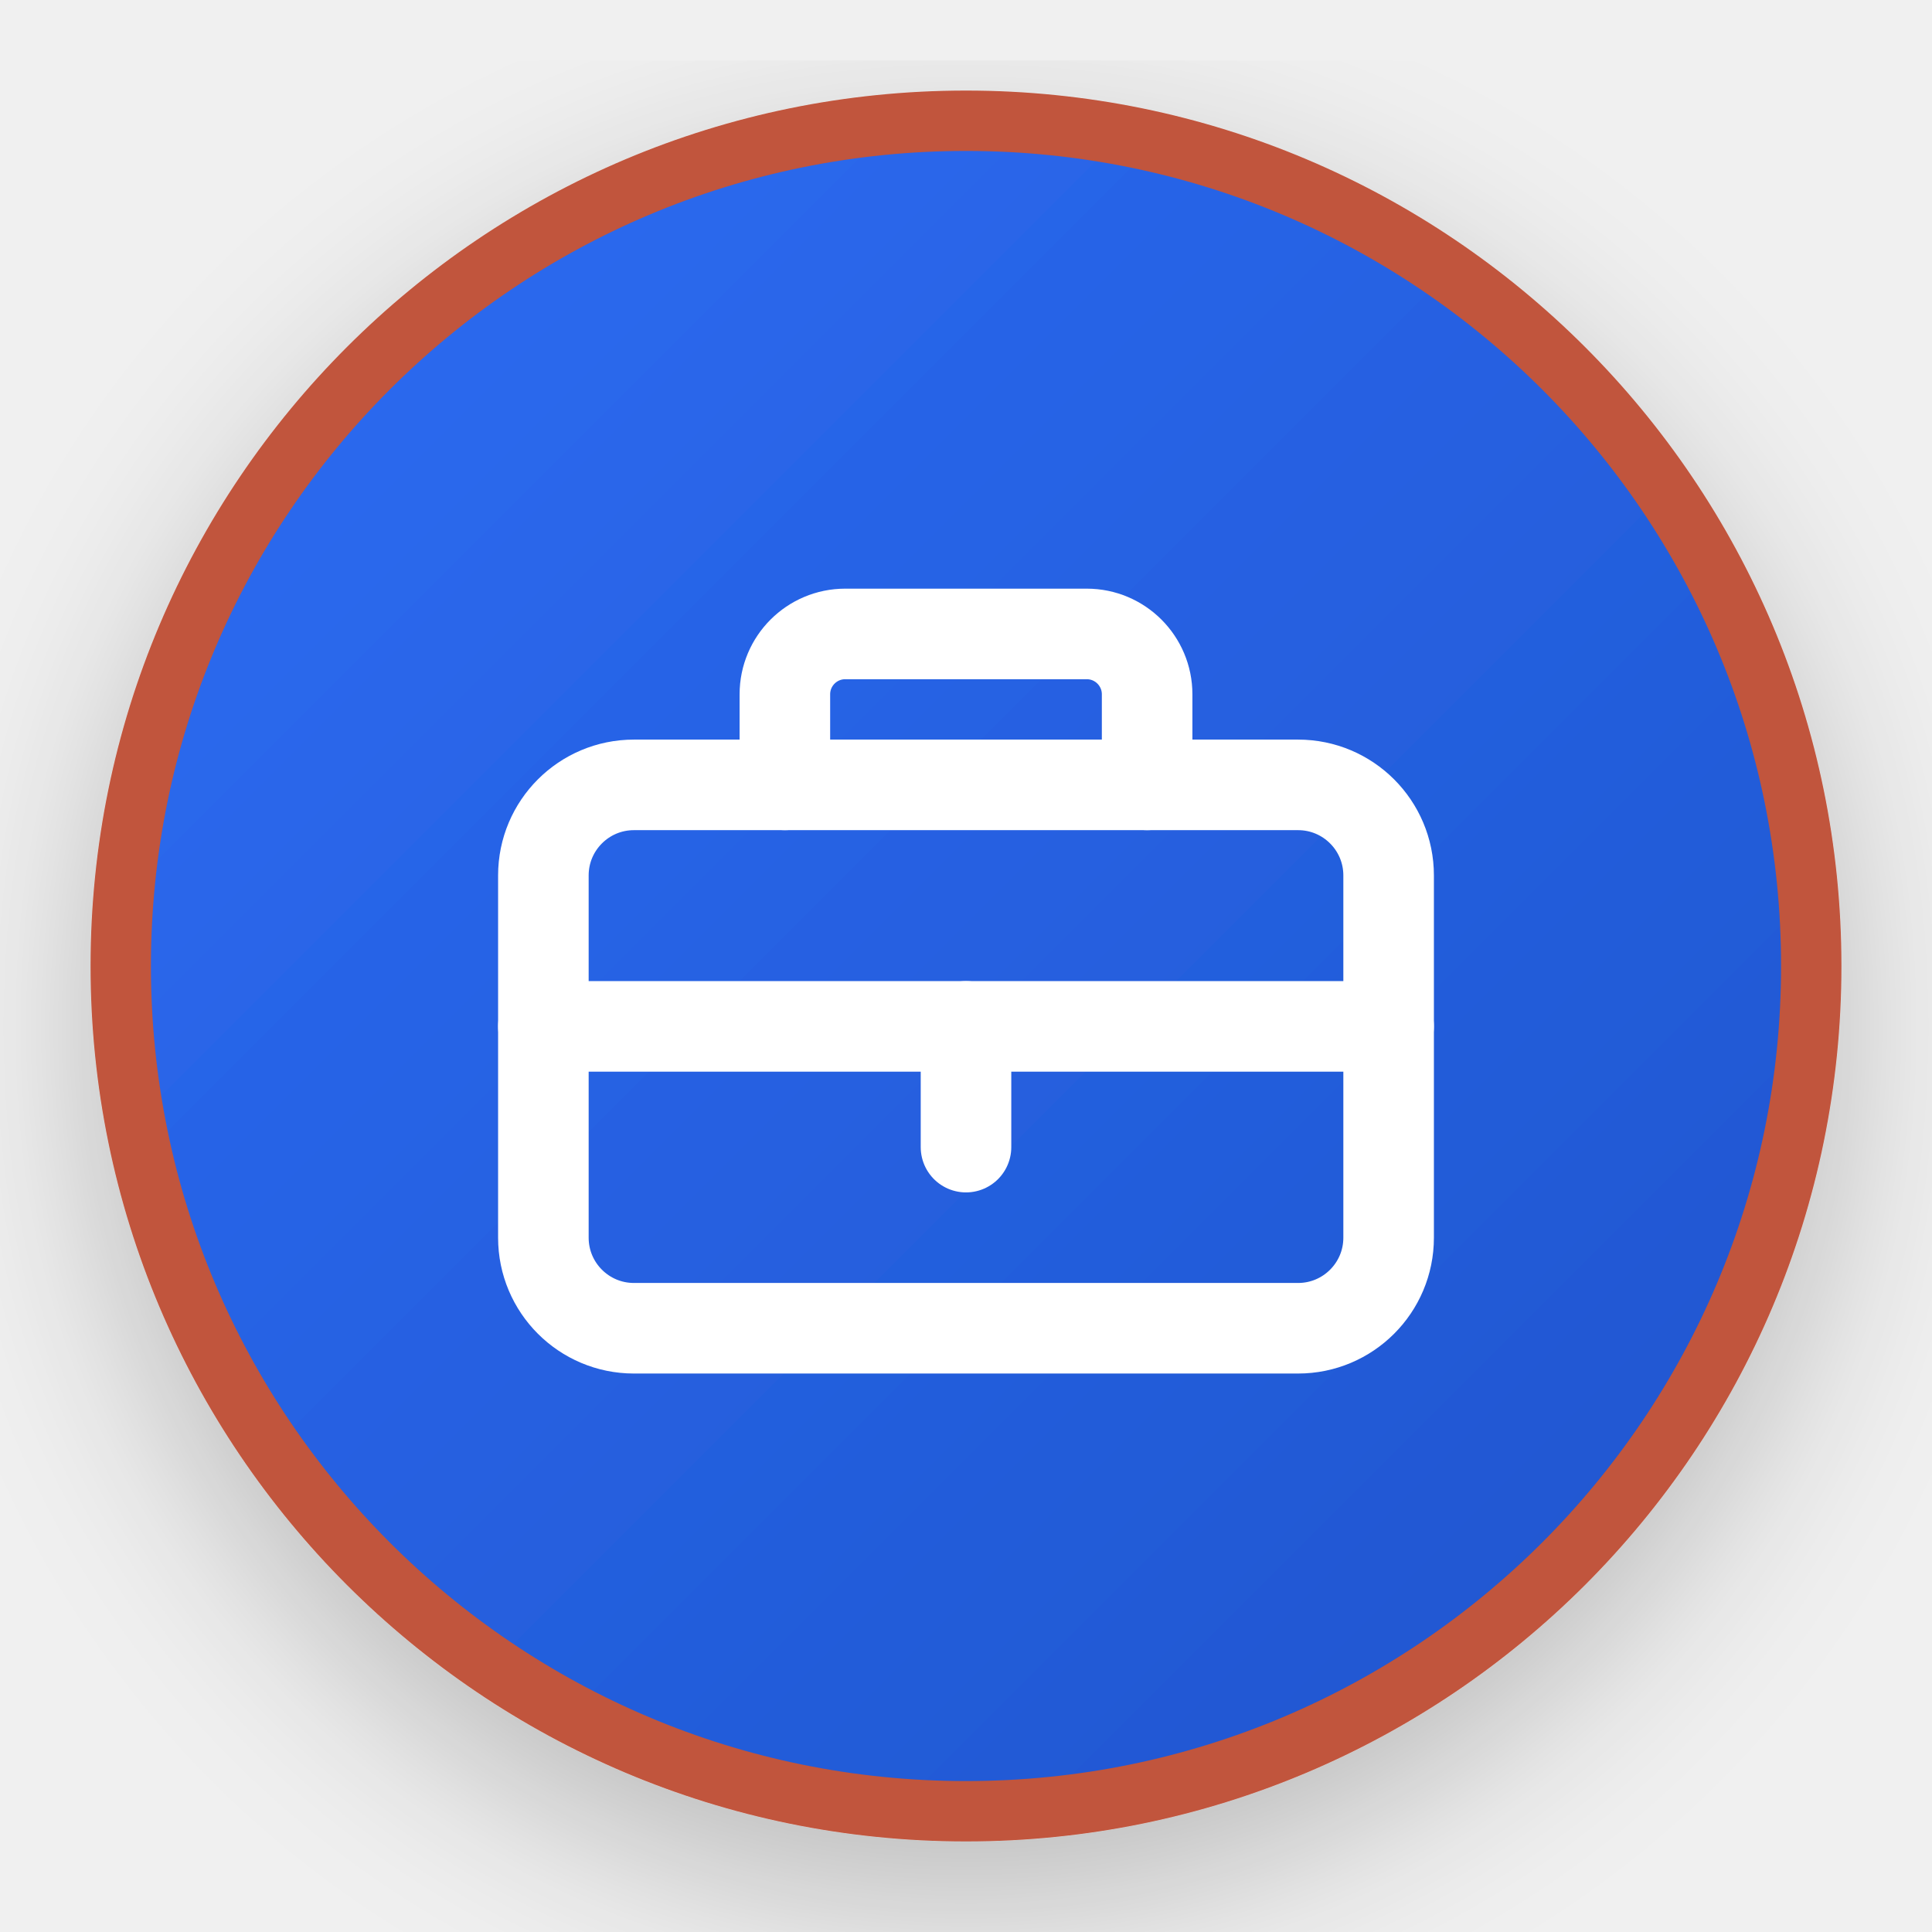
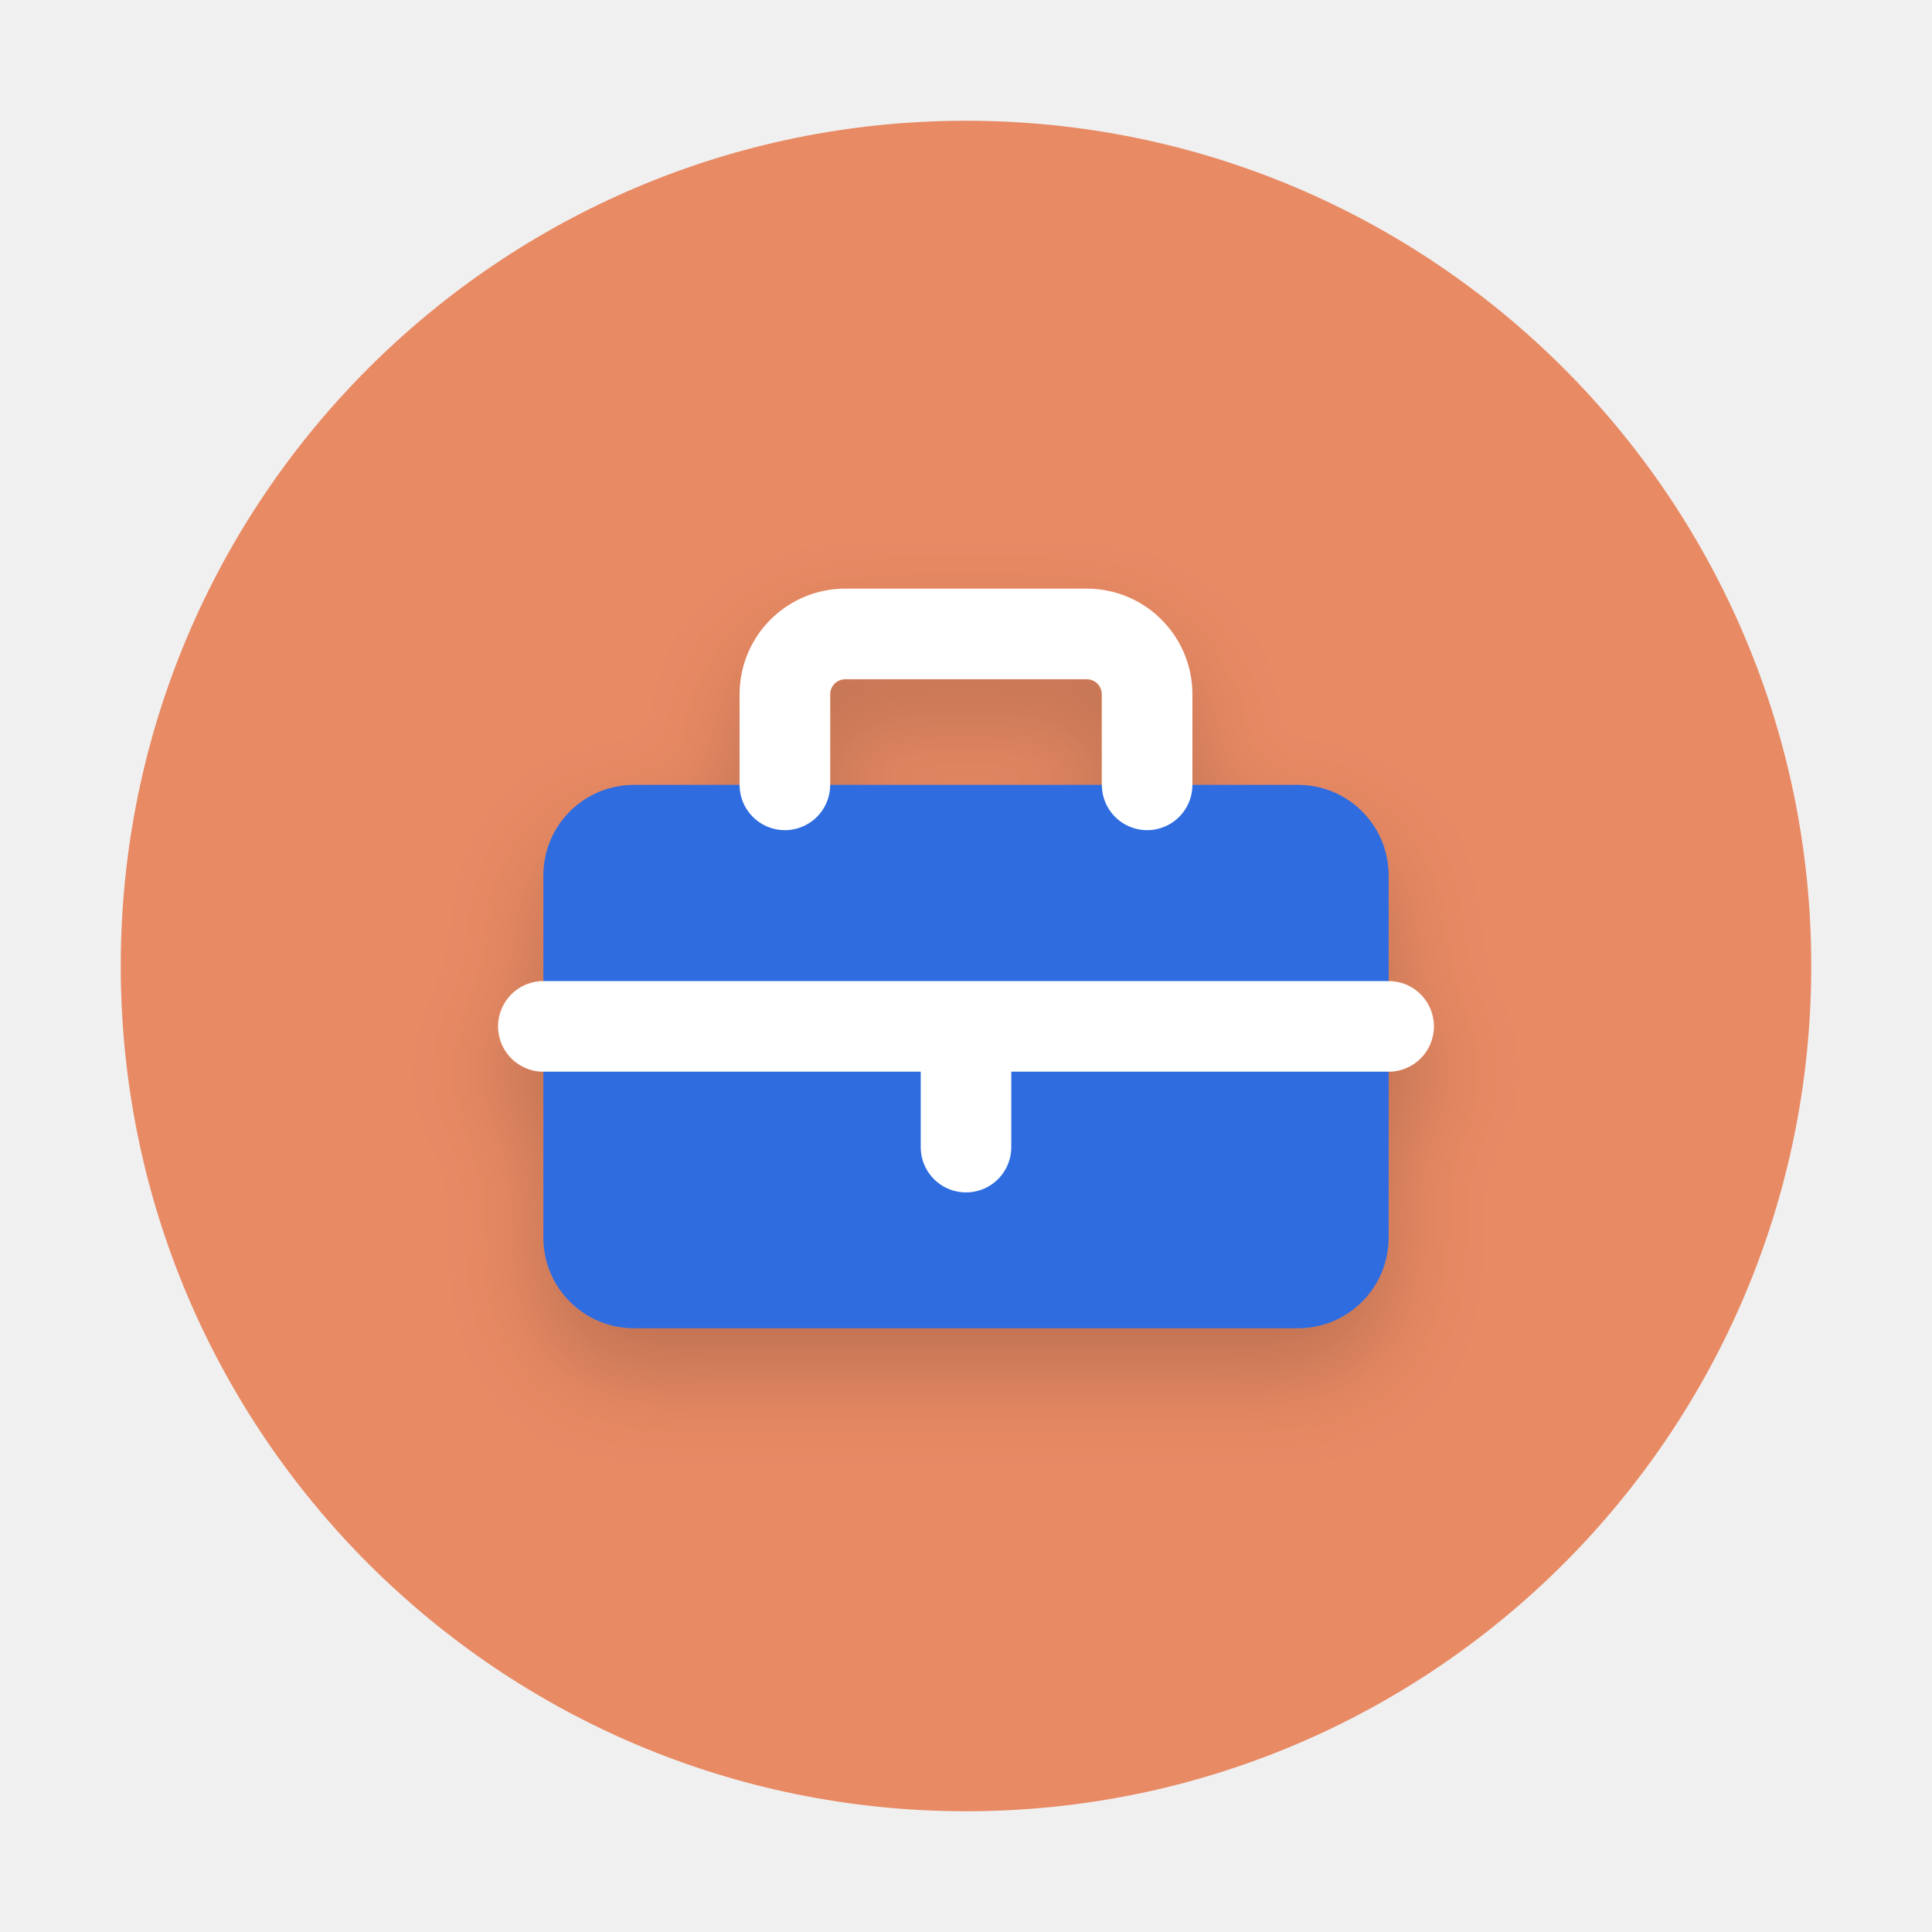
<svg xmlns="http://www.w3.org/2000/svg" viewBox="0 0 64 64">
  <defs>
-     <linearGradient id="bgB" x1="0" y1="0" x2="1" y2="1">
-       <stop offset="0" stop-color="#2D6CF4" />
-       <stop offset="1" stop-color="#1E54CC" />
-     </linearGradient>
-     <filter id="shadow" x="-20%" y="-20%" width="140%" height="140%">
-       <feDropShadow dx="0" dy="2" stdDeviation="3" flood-opacity=".22" />
+     <filter id="sh" x="-20%" y="-20%" width="140%" height="140%">
+       <feDropShadow dx="0" dy="1.5" stdDeviation="1.5" flood-opacity=".18" />
    </filter>
  </defs>
-   <g filter="url(#shadow)">
-     <circle cx="32" cy="32" r="28" fill="url(#bgB)" />
-     <circle cx="32" cy="32" r="28" fill="none" stroke="#C1543C" stroke-width="2" />
-   </g>
-   <g fill="none" stroke="#FFF" stroke-width="3" stroke-linecap="round" stroke-linejoin="round">
-     <rect x="18" y="26" width="28" height="18" rx="3" />
-     <path d="M26 26v-3a2 2 0 0 1 2-2h8a2 2 0 0 1 2 2v3" />
-     <path d="M18 34h28" />
-     <path d="M32 34v4" />
+   <circle cx="32" cy="32" r="28" fill="#E88A64" />
+   <g filter="url(#sh)" fill="none" stroke="#FFF" stroke-width="3" stroke-linecap="round" stroke-linejoin="round">
+     <rect x="18" y="26" width="28" height="18" rx="3" fill="#2D6CDF" stroke="none" />
+     <path d="M26 26v-3a2 2 0 0 1 2-2h8a2 2 0 0 1 2 2v3" stroke="#FFF" />
+     <path d="M18 34h28M32 34v4" stroke="#FFF" />
  </g>
</svg>
